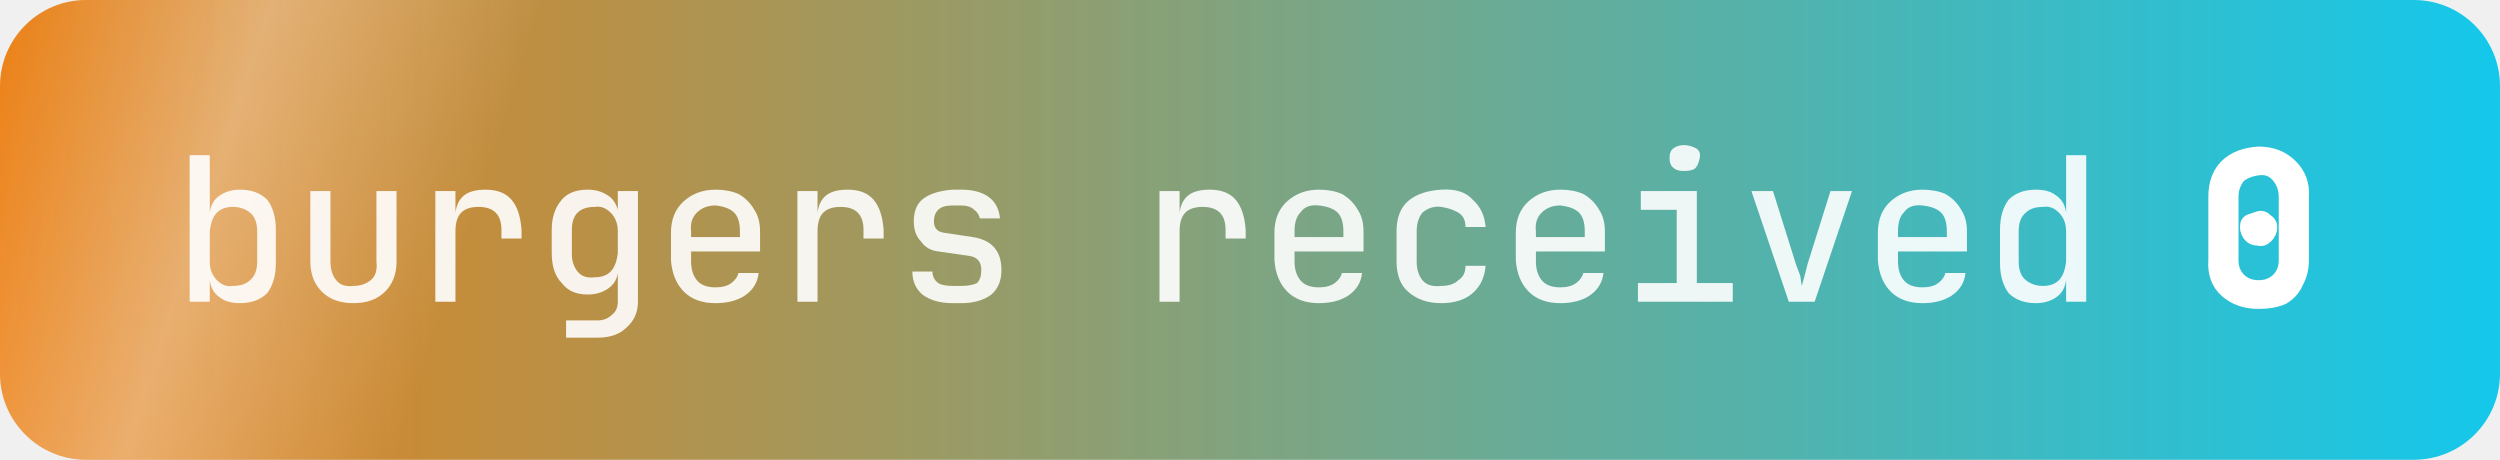
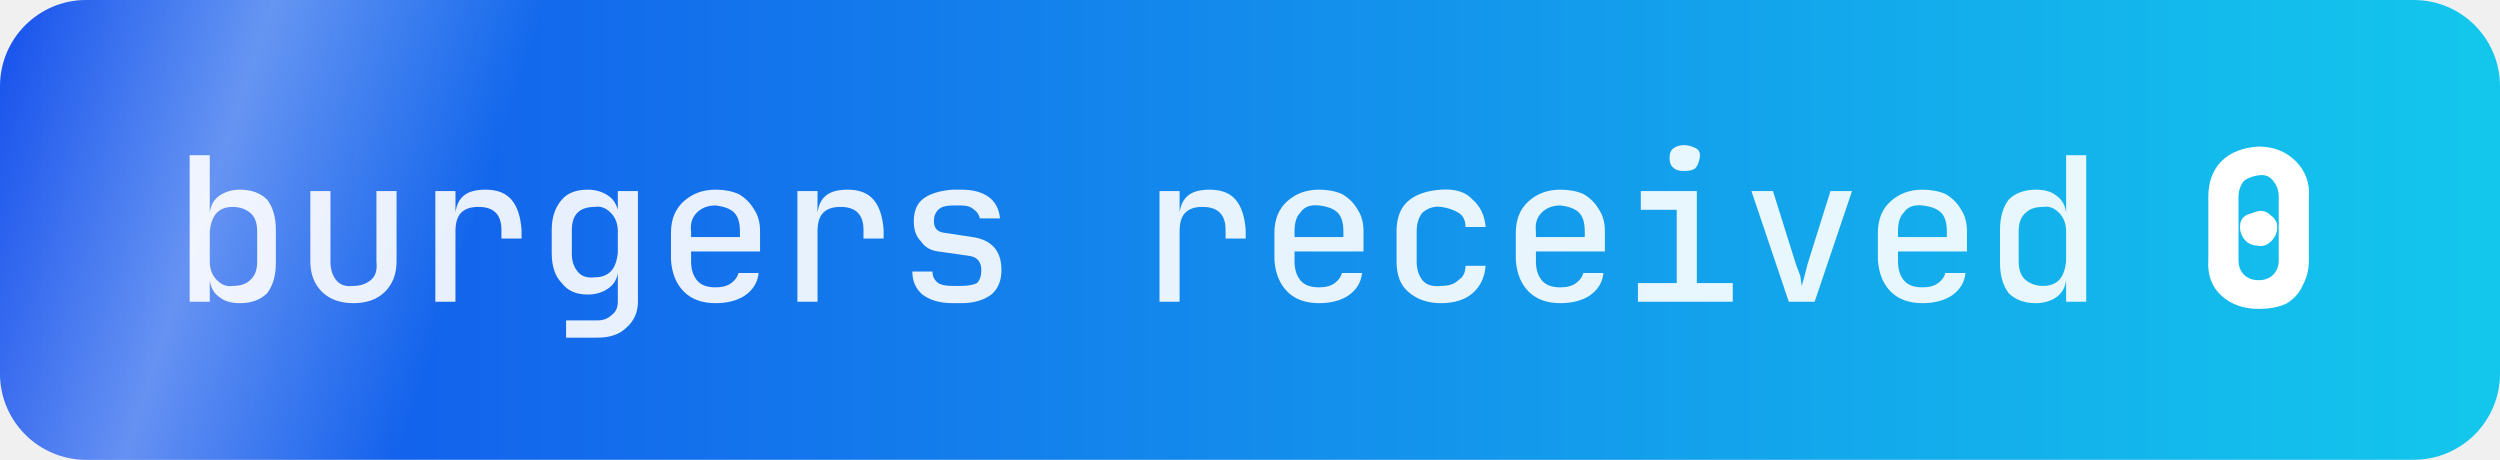
<svg xmlns="http://www.w3.org/2000/svg" width="174" height="32" viewBox="0 0 174 32">
  <style>@media (prefers-reduced-motion: no-preference) {
.scn-shimmer { animation: scn-shimmer 2.8s ease-in-out infinite; }
@keyframes scn-shimmer { 0% { transform:translateX(-120%); } 60%,100% { transform:translateX(220%); } }
}</style>
  <defs>
    <linearGradient id="scn-shimmer-grad" x1="0" y1="0" x2="1" y2="0">
      <stop offset="0" stop-color="#fff" stop-opacity="0" />
      <stop offset="0.5" stop-color="#fff" stop-opacity="0.35" />
      <stop offset="1" stop-color="#fff" stop-opacity="0" />
    </linearGradient>
    <clipPath id="scn-shimmer-clip">
      <rect x="0" y="0" width="174" height="32" rx="6" />
    </clipPath>
  </defs>
  <defs>
    <pattern id="satori_pattern_id_0" width="1" height="1" x="0" y="0" patternUnits="objectBoundingBox">
      <linearGradient id="satori_biid_0" x1="0" x2="1" y1="0" y2="0" spreadMethod="pad">
-         <stop offset="0%" stop-color="#ec7f13" />
+         <stop offset="0%" stop-color="#134fec" />
        <stop offset="100%" stop-color="#13c8ec" />
      </linearGradient>
      <path fill="url(#satori_biid_0)" d="M0 0H174V32H0z" />
    </pattern>
  </defs>
  <path fill="url(#satori_pattern_id_0)" d="M6 0H168A6 6 0 0 1 174 6V26A6 6 0 0 1 168 32H6A6 6 0 0 1 0 26V6A6 6 0 0 1 6 0" />
  <g>
    <path fill="#fff" fill-opacity=".9" d="M16.7 21.1Q15.8 21.1 15.3 20.7 14.7 20.3 14.6 19.5V21H13.2V10.8H14.6V14.8Q14.7 14 15.3 13.6T16.7 13.2Q17.9 13.2 18.6 13.9 19.2 14.7 19.2 16V18.3Q19.2 19.6 18.6 20.4 17.9 21.1 16.7 21.1M16.2 19.9Q17 19.9 17.4 19.5 17.9 19.1 17.9 18.2V16.1Q17.9 15.2 17.4 14.8T16.2 14.4 15.1 14.8 14.6 16.1V18.2Q14.6 19 15.1 19.5T16.2 19.9M24.6 21.1Q23.2 21.1 22.4 20.3T21.6 18.2V13.3H23V18.2Q23 19 23.4 19.5T24.6 19.9Q25.3 19.9 25.8 19.5T26.2 18.2V13.3H27.6V18.2Q27.6 19.5 26.8 20.3T24.6 21.1M31.7 21H30.3V13.3H31.7V14.8Q31.8 14 32.3 13.6T33.8 13.2Q35 13.2 35.6 13.9T36.3 16V16.6H34.9V16Q34.9 14.4 33.3 14.4 32.5 14.4 32.1 14.8T31.7 16.1zM41.6 23.5H39.4V22.3H41.6Q42.2 22.3 42.6 21.9 43 21.6 43 21V19Q42.9 19.7 42.3 20.1T40.9 20.5Q39.7 20.5 39.1 19.7 38.4 19 38.4 17.6V16Q38.4 14.7 39.1 13.9 39.7 13.2 40.9 13.2 41.7 13.2 42.3 13.6 42.8 13.9 43 14.6V13.3H44.4V21Q44.4 22.1 43.6 22.8 42.9 23.5 41.6 23.5M41.4 19.3Q42.1 19.3 42.5 18.9T43 17.6V16.1Q43 15.3 42.5 14.8T41.4 14.4Q40.6 14.4 40.2 14.8T39.8 16V17.7Q39.8 18.4 40.2 18.9T41.4 19.3M49.8 21.1Q48.4 21.1 47.6 20.3T46.7 18.1V16.2Q46.7 14.8 47.6 14T49.8 13.2Q50.7 13.2 51.4 13.5 52.1 13.9 52.5 14.6 52.9 15.2 52.9 16.1V17.5H48.1V18.2Q48.1 19 48.5 19.5T49.8 20Q50.5 20 50.9 19.7T51.4 19H52.8Q52.7 20 51.8 20.6 51 21.1 49.8 21.1M48.1 16.1V16.5H51.5V16.1Q51.5 15.2 51.1 14.8T49.8 14.3Q49 14.3 48.5 14.8T48.1 16.1M56.9 21H55.5V13.3H56.9V14.8Q57 14 57.5 13.6T59 13.2Q60.2 13.2 60.8 13.9T61.5 16V16.6H60.1V16Q60.1 14.4 58.5 14.4 57.7 14.4 57.3 14.8T56.9 16.1zM66.9 21.1H66.3Q65 21.1 64.2 20.5 63.5 19.9 63.5 18.9H64.9Q64.9 19.4 65.3 19.7 65.6 19.9 66.3 19.9H66.9Q67.6 19.9 68 19.7 68.3 19.4 68.3 18.8 68.3 17.9 67.4 17.8L65.3 17.5Q64.5 17.4 64.1 16.8 63.6 16.3 63.6 15.4 63.6 14.3 64.3 13.8T66.3 13.2H66.9Q68.1 13.2 68.8 13.7T69.6 15.2H68.2Q68.1 14.8 67.8 14.6 67.5 14.3 66.9 14.3H66.3Q65.6 14.3 65.3 14.6T65 15.4Q65 16.1 65.7 16.2L67.7 16.5Q69.7 16.8 69.7 18.8 69.7 19.9 69 20.5 68.2 21.1 66.9 21.1M82.1 21H80.7V13.3H82.1V14.8Q82.2 14 82.7 13.6T84.2 13.2Q85.4 13.2 86 13.9T86.7 16V16.6H85.3V16Q85.3 14.4 83.7 14.4 82.9 14.4 82.5 14.8T82.1 16.1zM91.8 21.1Q90.4 21.1 89.6 20.3T88.7 18.1V16.2Q88.7 14.8 89.6 14T91.8 13.2Q92.7 13.2 93.4 13.5 94.1 13.9 94.5 14.6 94.9 15.2 94.9 16.1V17.5H90.1V18.2Q90.1 19 90.5 19.5T91.8 20Q92.5 20 92.9 19.7T93.4 19H94.8Q94.7 20 93.8 20.6 93 21.1 91.8 21.1M90.1 16.1V16.5H93.5V16.1Q93.5 15.2 93.1 14.8T91.8 14.3 90.5 14.8Q90.1 15.2 90.1 16.1M100.3 21.1Q98.9 21.1 98 20.3 97.2 19.6 97.2 18.2V16.1Q97.2 14.7 98 14T100.3 13.2 102.5 13.9Q103.3 14.6 103.4 15.8H102Q102 15.1 101.5 14.8T100.3 14.4 99 14.8Q98.6 15.3 98.6 16.1V18.2Q98.6 19 99 19.5T100.3 19.9Q101.1 19.9 101.5 19.5 102 19.2 102 18.5H103.4Q103.3 19.7 102.5 20.4T100.3 21.1M108.6 21.1Q107.2 21.1 106.4 20.3T105.5 18.1V16.2Q105.5 14.8 106.4 14T108.6 13.2Q109.5 13.2 110.2 13.5 110.9 13.9 111.3 14.6 111.7 15.2 111.7 16.1V17.5H106.9V18.2Q106.9 19 107.3 19.5T108.6 20Q109.3 20 109.7 19.7T110.2 19H111.6Q111.5 20 110.6 20.6 109.8 21.1 108.6 21.1M106.9 16.1V16.5H110.3V16.1Q110.3 15.2 109.9 14.8T108.6 14.3Q107.8 14.3 107.3 14.8T106.9 16.1M120.6 21H114V19.7H116.7V14.6H114.2V13.3H118.1V19.7H120.6zM117.2 11.9Q116.7 11.9 116.5 11.7 116.2 11.5 116.2 11T116.5 10.3 117.2 10.1 118 10.3 118.3 11 118 11.7 117.2 11.9M126.3 21H124.5L121.9 13.3H123.4L125 18.4 125.3 19.2 125.4 19.9 125.6 19.2 125.8 18.4 127.4 13.3H128.9zM133.8 21.1Q132.4 21.1 131.6 20.3T130.7 18.1V16.2Q130.7 14.8 131.6 14T133.8 13.2Q134.7 13.2 135.4 13.5 136.1 13.9 136.5 14.6 136.9 15.2 136.9 16.1V17.5H132.1V18.2Q132.1 19 132.5 19.5T133.8 20Q134.5 20 134.9 19.7T135.4 19H136.8Q136.7 20 135.8 20.6 135 21.1 133.8 21.1M132.1 16.1V16.5H135.5V16.1Q135.5 15.2 135.1 14.8T133.8 14.3 132.5 14.8Q132.1 15.2 132.1 16.1M141.7 21.1Q140.5 21.1 139.8 20.4 139.2 19.6 139.2 18.3V16Q139.2 14.7 139.8 13.9 140.5 13.2 141.7 13.2 142.6 13.2 143.1 13.6 143.7 14 143.8 14.8V10.8H145.2V21H143.8V19.5Q143.7 20.3 143.1 20.7T141.7 21.1M142.2 19.9Q142.9 19.9 143.3 19.5T143.8 18.2V16.1Q143.8 15.3 143.3 14.8T142.2 14.4Q141.4 14.4 141 14.8 140.5 15.2 140.5 16.1V18.2Q140.5 19.1 141 19.5T142.2 19.9" />
  </g>
  <g>
    <path fill="#fff" stroke="#fff" stroke-width="0.8" stroke-linejoin="round" d="M157.2 21.1Q155.8 21.1 154.9 20.3T154.1 18.1V13.7Q154.1 12.3 154.9 11.5T157.2 10.6Q158.6 10.6 159.5 11.5T160.3 13.7V18.1Q160.3 19 159.9 19.7 159.6 20.4 158.9 20.8 158.2 21.1 157.2 21.1M157.2 19.9Q158 19.9 158.5 19.4T159 18.1V13.7Q159 12.9 158.5 12.3T157.2 11.8 155.9 12.3Q155.4 12.9 155.4 13.7V18.1Q155.4 18.9 155.9 19.4T157.2 19.9M157.2 16.7Q156.8 16.7 156.6 16.5 156.3 16.2 156.3 15.8T156.6 15.3 157.2 15.1 157.8 15.3Q158.1 15.5 158.1 15.8 158.1 16.2 157.8 16.5T157.2 16.7" />
  </g>
  <g clip-path="url(#scn-shimmer-clip)">
    <rect class="scn-shimmer" x="0" y="0" width="38" height="32" fill="url(#scn-shimmer-grad)" transform="skewX(-18)" />
  </g>
</svg>
